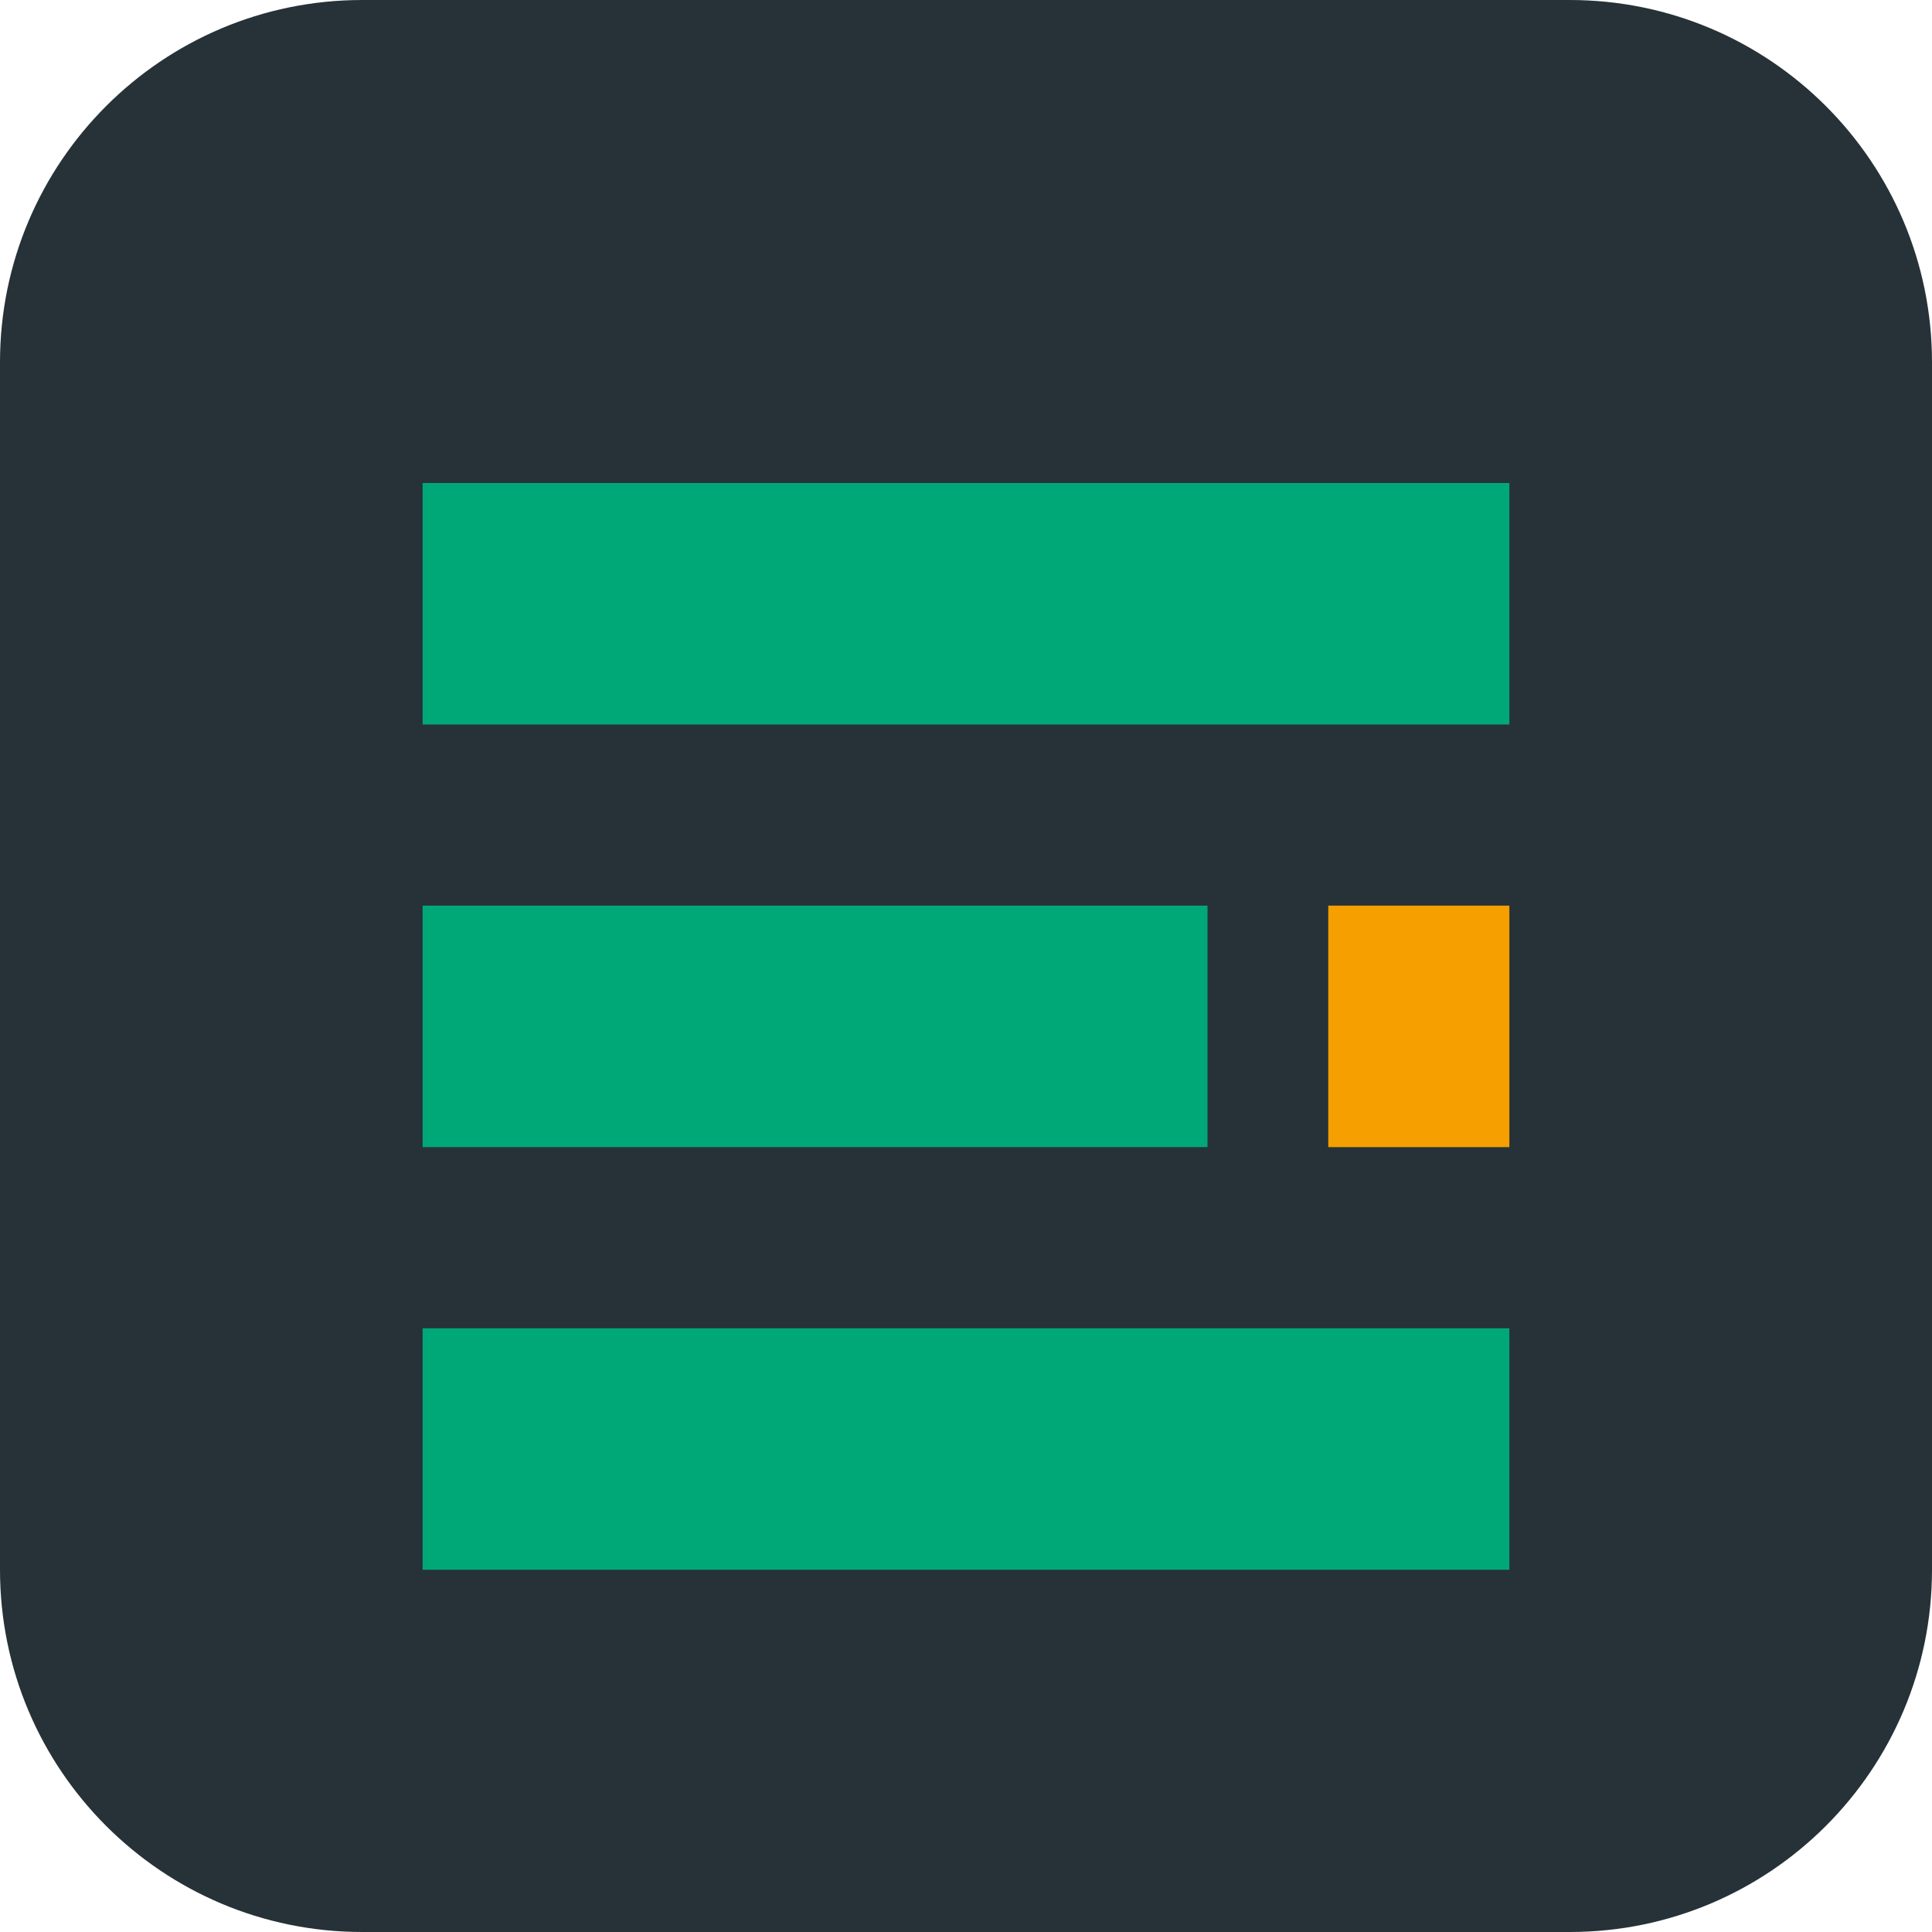
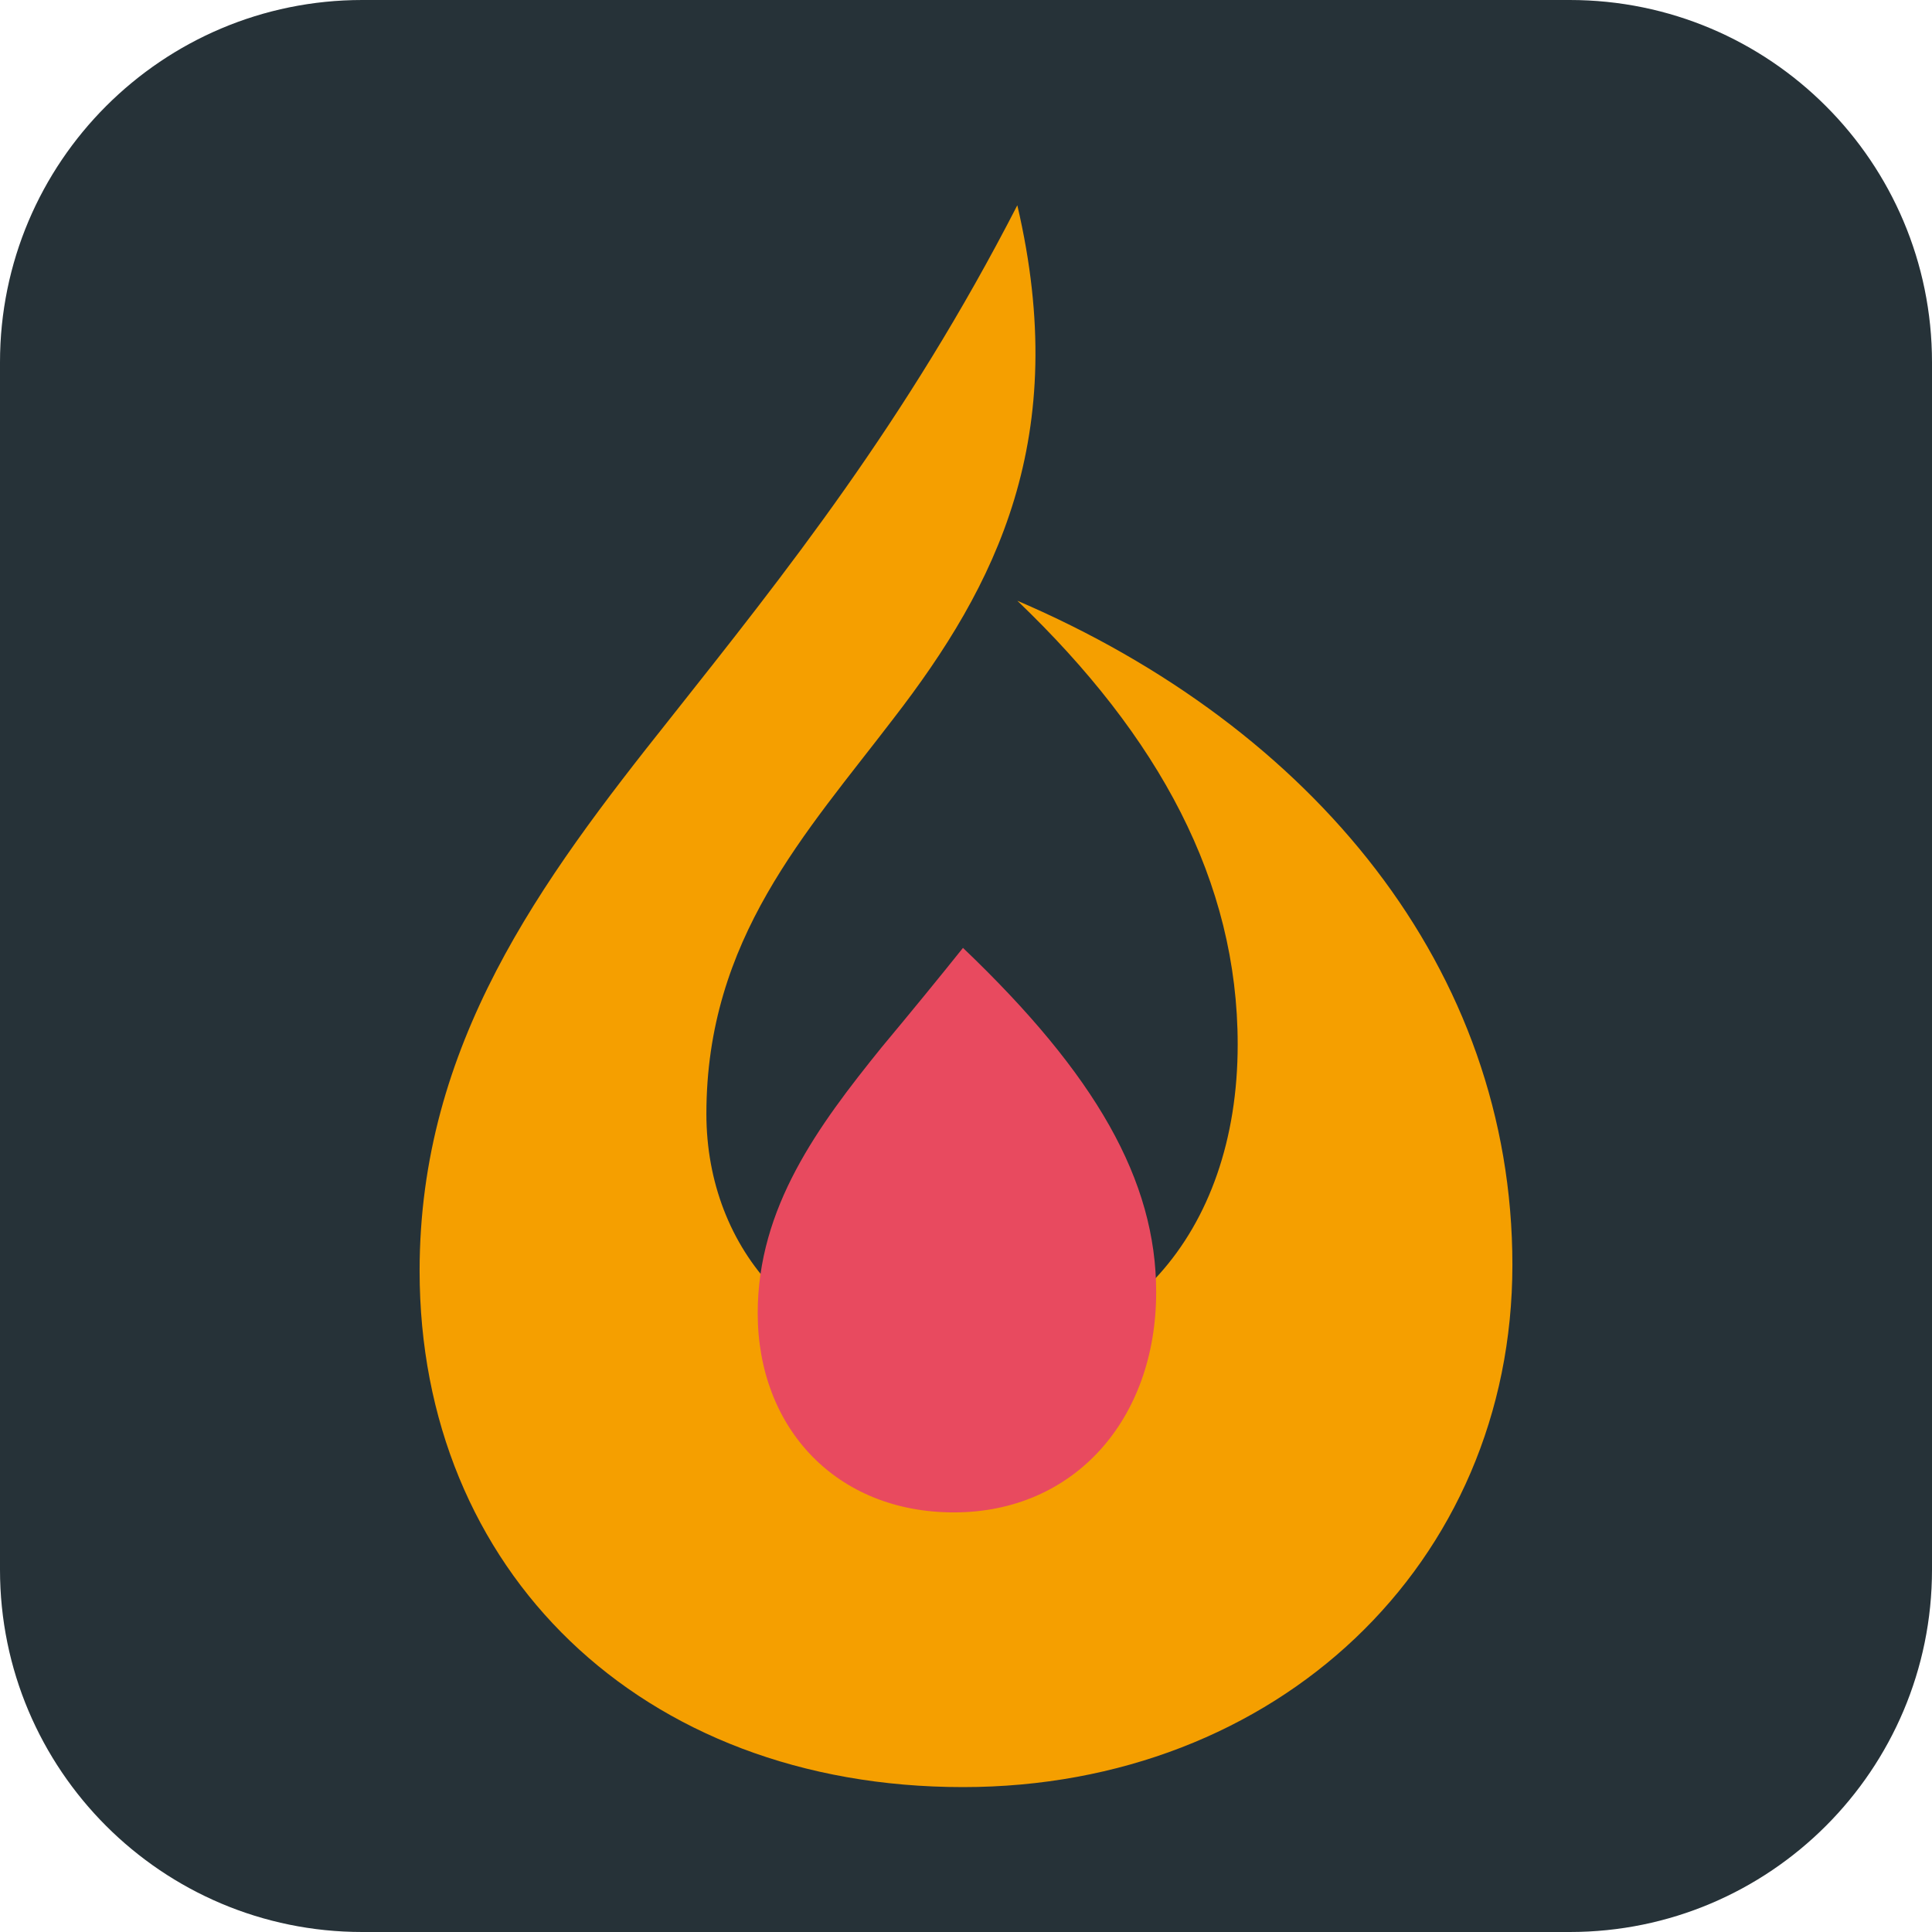
<svg xmlns="http://www.w3.org/2000/svg" viewBox="0 0 64 64">
  <rect width="64" height="64" rx="12" fill="#263238" />
-   <path fill="#00a878" d="M14 16h36v8H14zM14 30h26v8H14zM14 44h36v8H14z" />
-   <path fill="#f59f00" d="M44 30h6v8h-6z" />
+   <path fill="#f59f00" d="M33.7 6.8c1.8 7.7-.7 12.6-4.1 17-2.9 3.8-6.2 7.3-6.2 13.1 0 4.5 3.2 8.2 8.2 8.2 5.6 0 9.4-4.2 9.4-10.5 0-5.4-2.6-10.2-7.3-14.7 9.8 4.2 16.4 12.2 16.4 22 0 9.9-7.8 17.3-18.2 17.3-10.7 0-18-7.2-18-17.1 0-7.5 4-12.9 8.3-18.3 3.8-4.8 7.8-9.8 11.5-17z" />
+   <path fill="#e84a5f" d="M31.9 31.4c4.4 4.2 6.4 7.7 6.4 11.4 0 4.2-2.7 7.3-6.7 7.3-3.9 0-6.5-2.8-6.5-6.6 0-3.5 2-6.2 4.1-8.8 1-1.2 1.9-2.3 2.7-3.3z" />
</svg>
